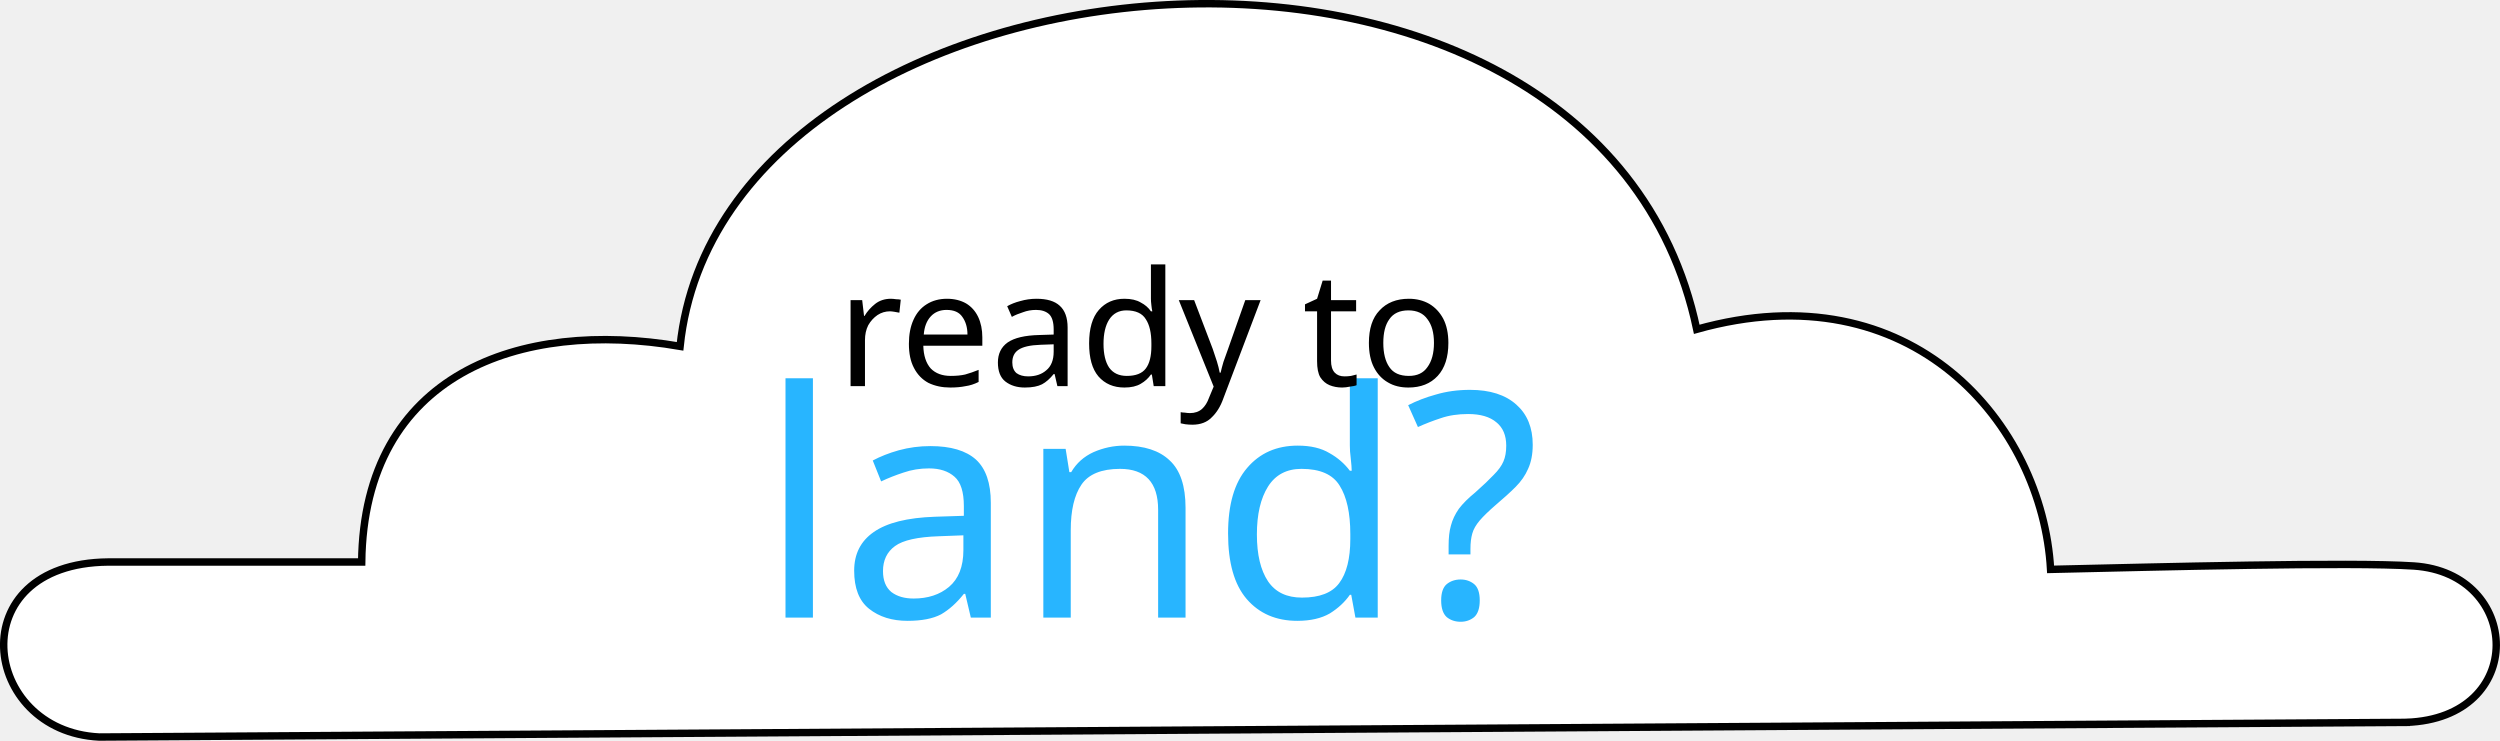
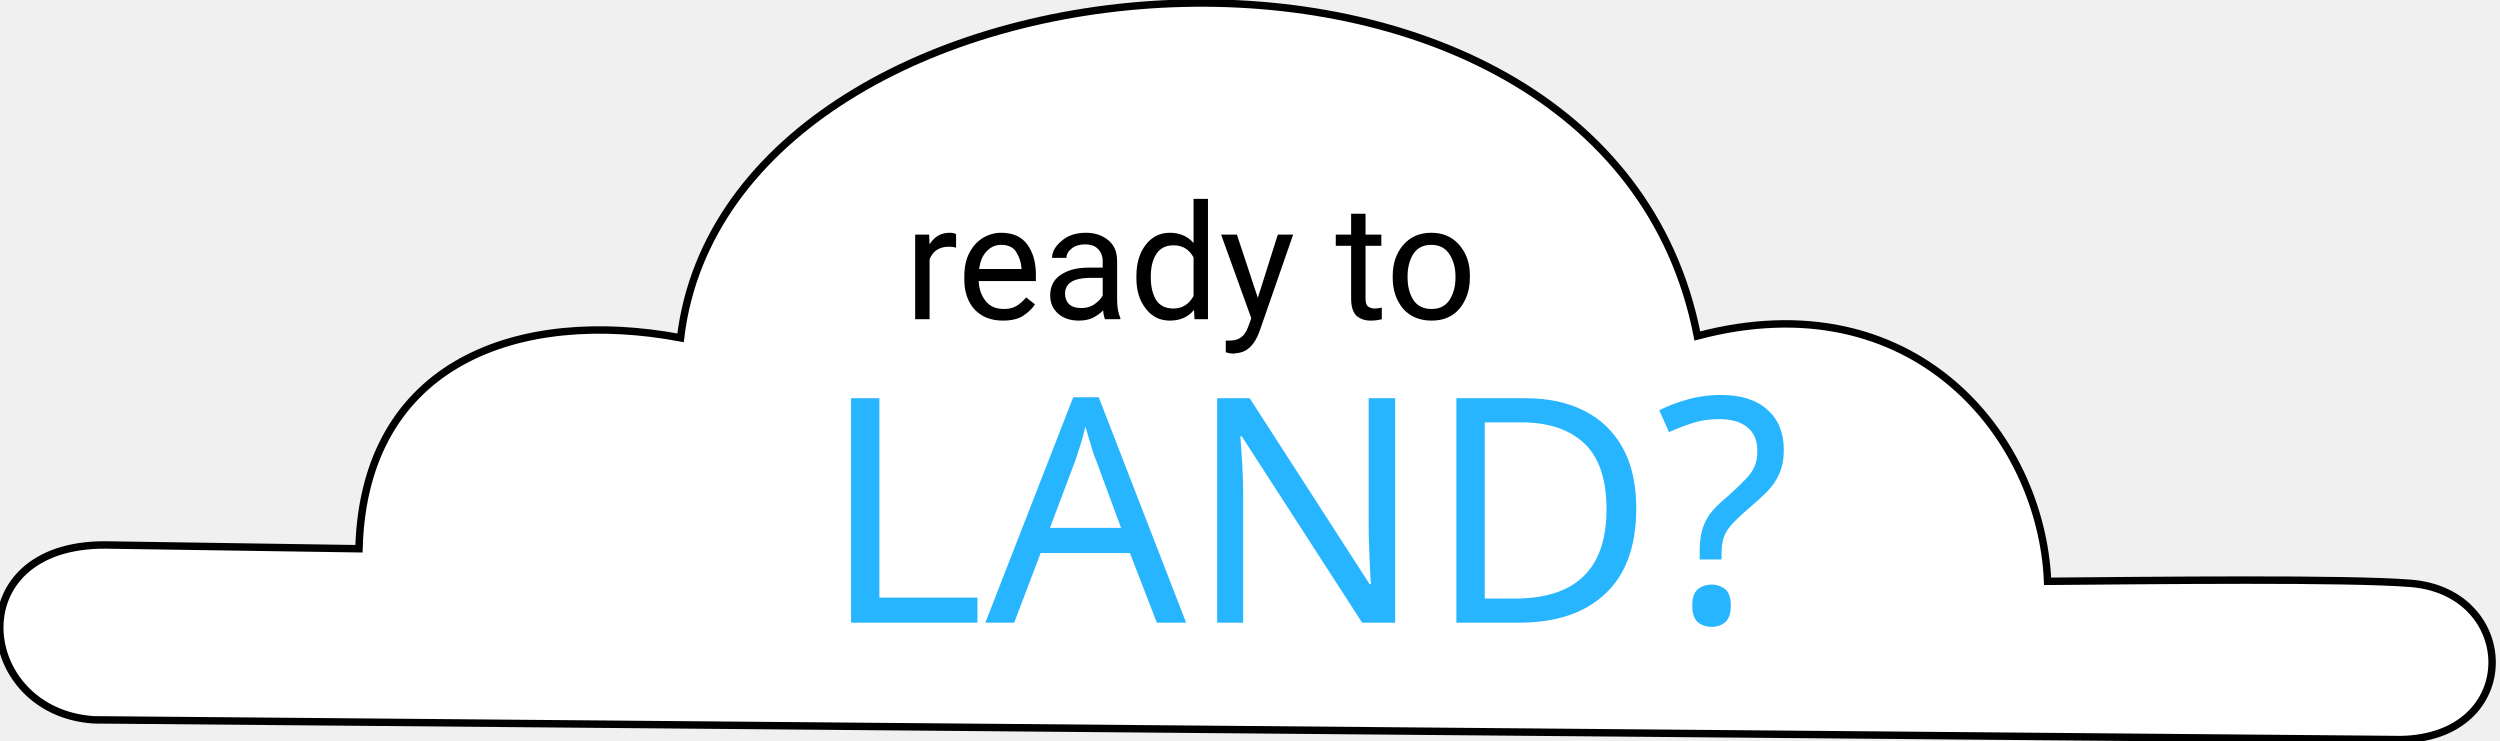
<svg xmlns="http://www.w3.org/2000/svg" width="84.048mm" height="24.903mm" viewBox="0 0 84.048 24.903" version="1.1" id="svg26893">
  <defs id="defs26890">
    <filter style="color-interpolation-filters:sRGB" id="filter49107">
      <feBlend mode="normal" in2="SourceGraphic" id="feBlend49109" />
    </filter>
  </defs>
  <g id="layer4" style="display:inline" transform="translate(-106.9397,-89.87389)">
-     <path style="fill:#ffffff;fill-opacity:1;stroke:#000000;stroke-width:0.25;stroke-linecap:butt;stroke-linejoin:miter;stroke-miterlimit:4;stroke-dasharray:none;stroke-opacity:1" d="m 187.837,114.16 -77.564,0.492 c -3.969,-0.197 -4.684,-5.834 0.3,-5.884 h 8.526 c 0.077,-6.324 5.318,-8.178 10.704,-7.251 1.451,-13.799 30.797,-16.63 34.18,-0.572 7.239,-2.036 11.619,3.19 11.896,8.071 3.57,-0.081 10.09,-0.254 12.211,-0.114 3.633,0.24 3.843,5.115 -0.253,5.257 z" id="path59427-1-3" />
-     <text xml:space="preserve" style="font-size:10.583px;line-height:1.25;font-family:'Showcard Gothic';-inkscape-font-specification:'Showcard Gothic';fill:#28b5ff;fill-opacity:1;stroke-width:0.265" x="132.442" y="110.638" id="text69694">
-       <tspan id="tspan69692" style="fill:#28b5ff;fill-opacity:1;stroke-width:0.265" x="132.442" y="110.638">land?</tspan>
+     <path style="fill:#ffffff;fill-opacity:1;stroke:#000000;stroke-width:0.25;stroke-linecap:butt;stroke-linejoin:miter;stroke-miterlimit:4;stroke-dasharray:none;stroke-opacity:1" d="m 187.657,114.738 -77.562,-0.664 c -3.966,-0.256 -4.596,-5.903 0.388,-5.879 l 8.525,0.127 c 0.171,-6.322 5.439,-8.098 10.811,-7.091 1.657,-13.775 31.041,-16.169 34.184,-0.062 7.268,-1.928 11.57,3.362 11.775,8.248 3.571,-0.028 10.092,-0.103 12.212,0.069 3.629,0.294 3.767,5.172 -0.332,5.252 z" id="path59427-1-3" />
+     <text xml:space="preserve" style="font-style:normal;font-variant:normal;font-weight:normal;font-stretch:normal;font-size:10.583px;line-height:1.25;font-family:Ranchers;-inkscape-font-specification:Ranchers;fill:#28b5ff;fill-opacity:1;stroke-width:0.265" x="134.519" y="110.811" id="text69694">
+       <tspan id="tspan69692" style="font-style:normal;font-variant:normal;font-weight:normal;font-stretch:normal;font-family:Ranchers;-inkscape-font-specification:Ranchers;fill:#28b5ff;fill-opacity:1;stroke-width:0.265" x="134.519" y="110.811">LAND?</tspan>
    </text>
-     <text xml:space="preserve" style="font-size:5.387px;line-height:1.25;font-family:'Showcard Gothic';-inkscape-font-specification:'Showcard Gothic';stroke-width:0.135" x="135.083" y="102.857" id="text84583">
-       <tspan id="tspan84581" style="font-style:normal;font-variant:normal;font-weight:normal;font-stretch:normal;font-family:'MV Boli';-inkscape-font-specification:'MV Boli';stroke-width:0.135" x="135.083" y="102.857">ready to</tspan>
+     <text xml:space="preserve" style="font-style:normal;font-variant:normal;font-weight:normal;font-stretch:normal;font-size:5.387px;line-height:1.25;font-family:Roboto;-inkscape-font-specification:Roboto;stroke-width:0.135" x="137.333" y="100.607" id="text84583">
+       <tspan id="tspan84581" style="font-style:normal;font-variant:normal;font-weight:normal;font-stretch:normal;font-family:Roboto;-inkscape-font-specification:Roboto;stroke-width:0.135" x="137.333" y="100.607">ready to</tspan>
    </text>
  </g>
</svg>
